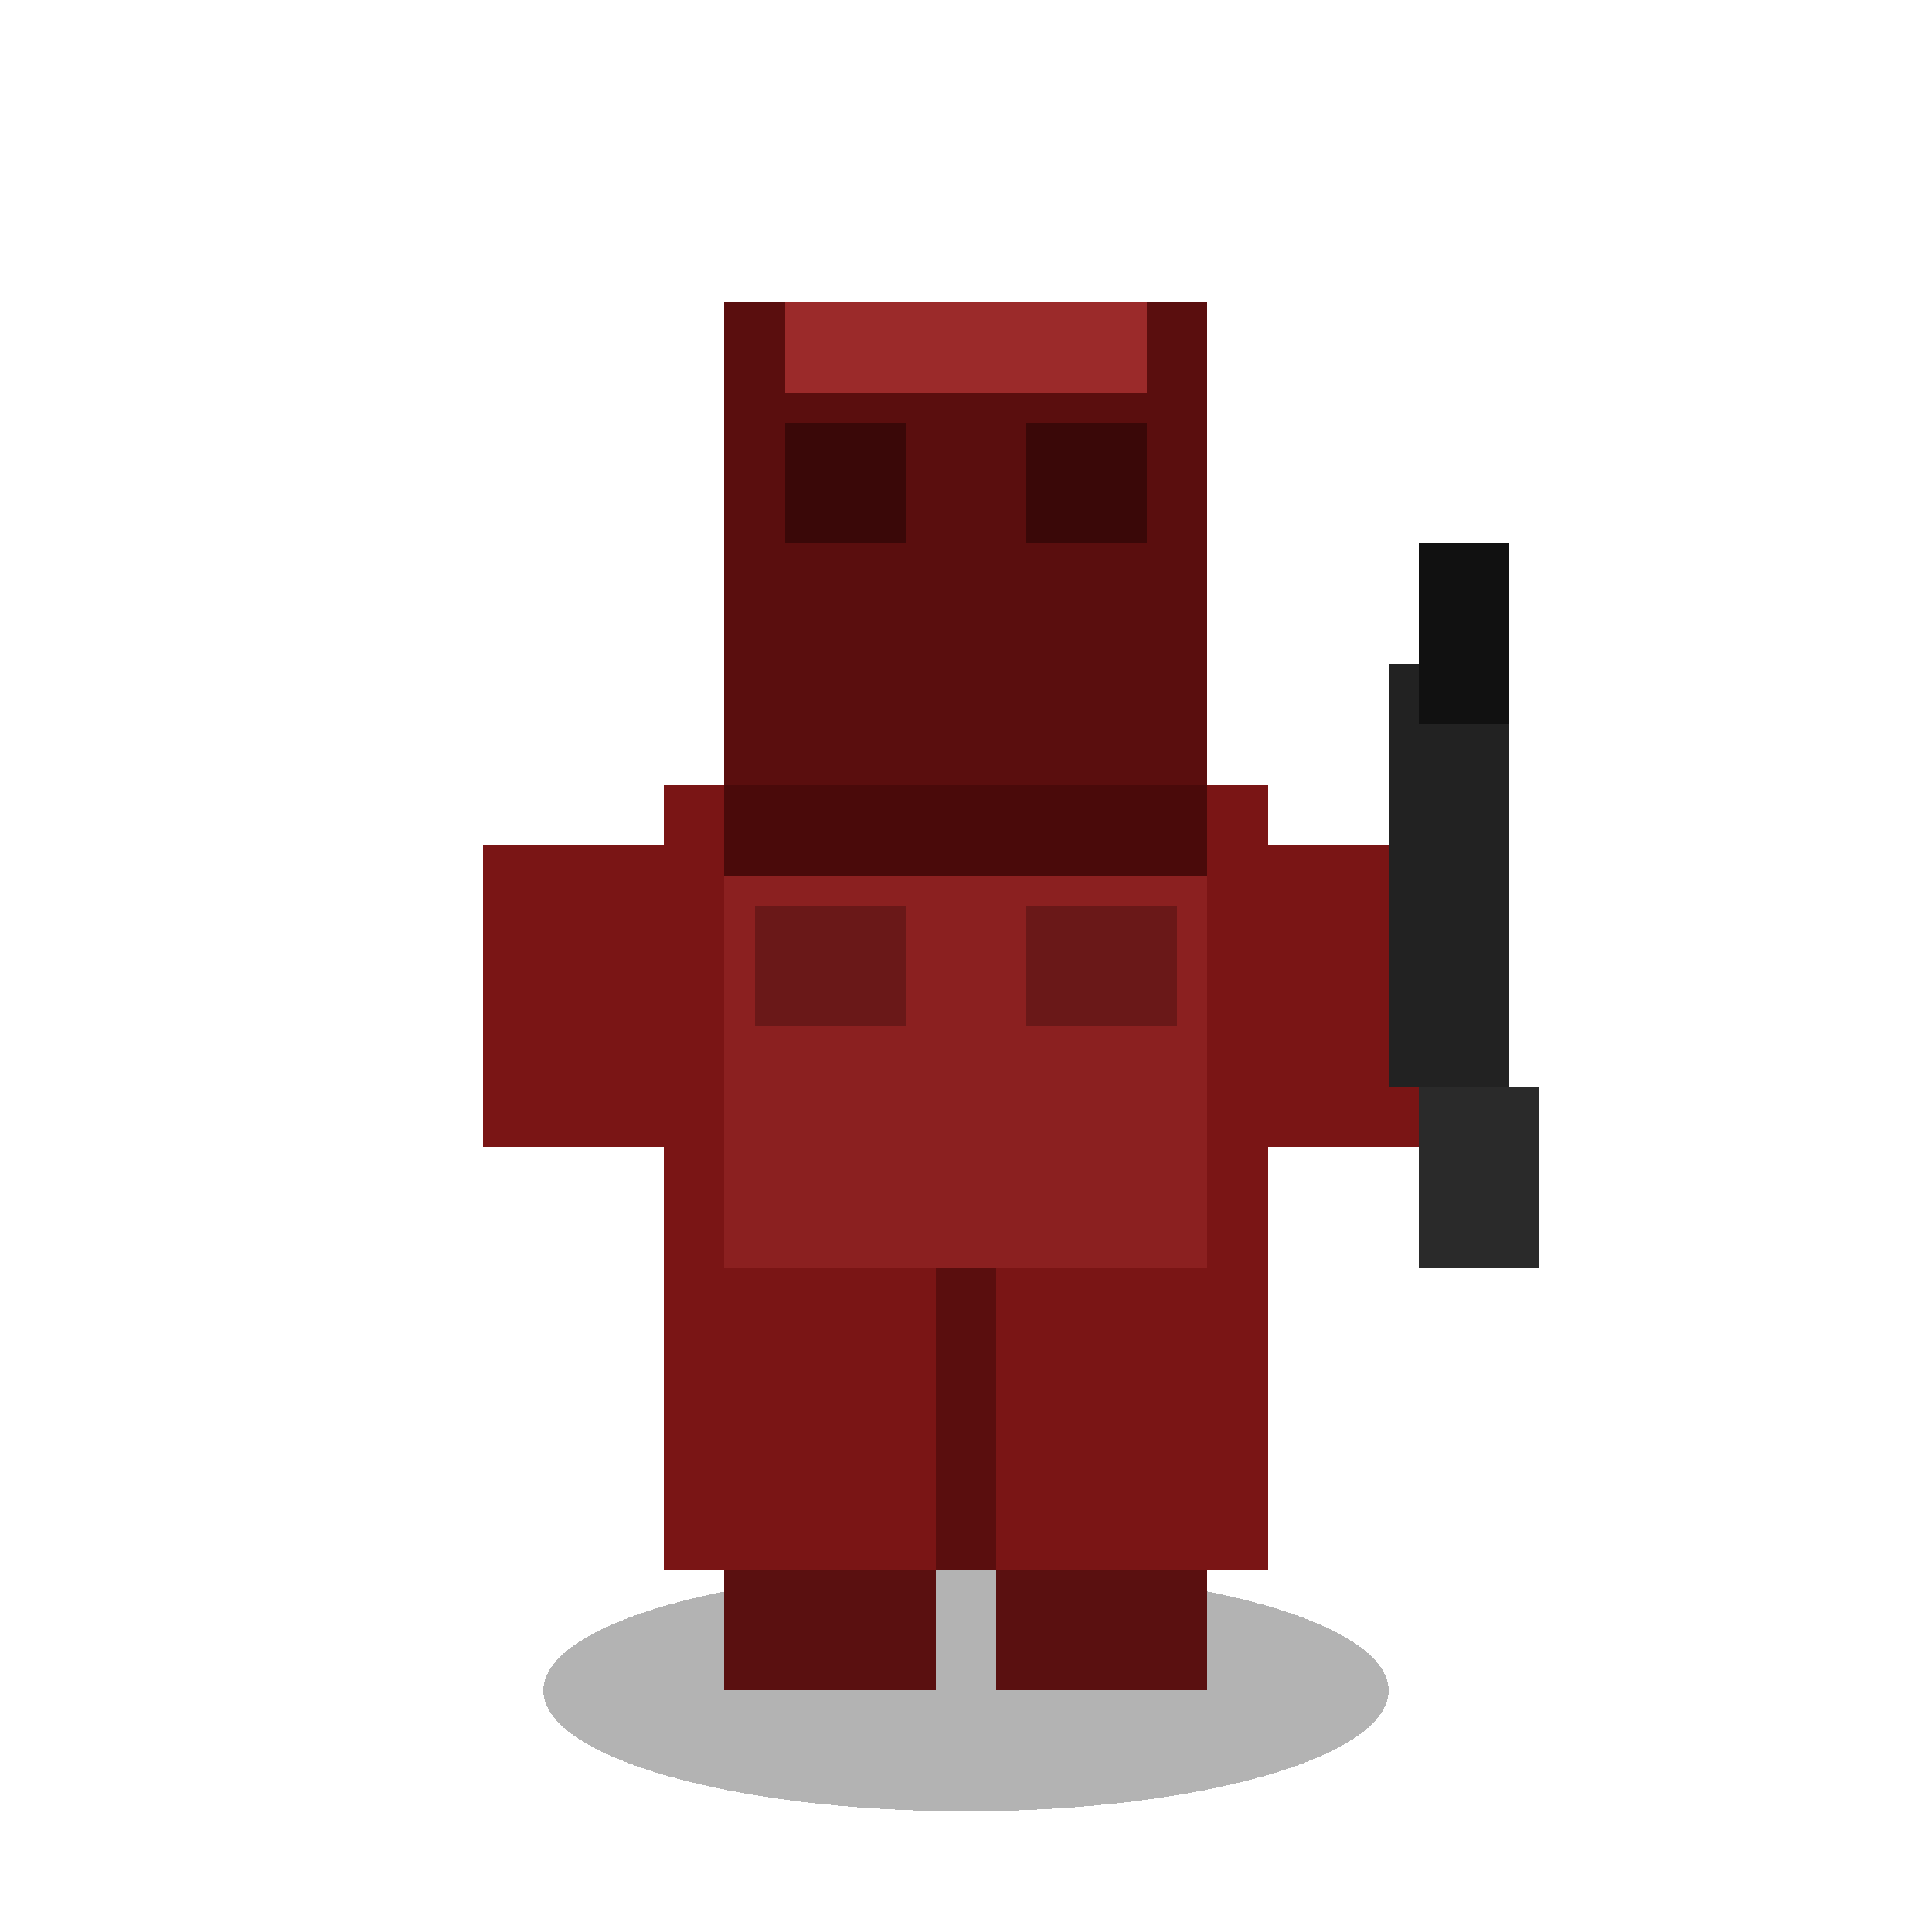
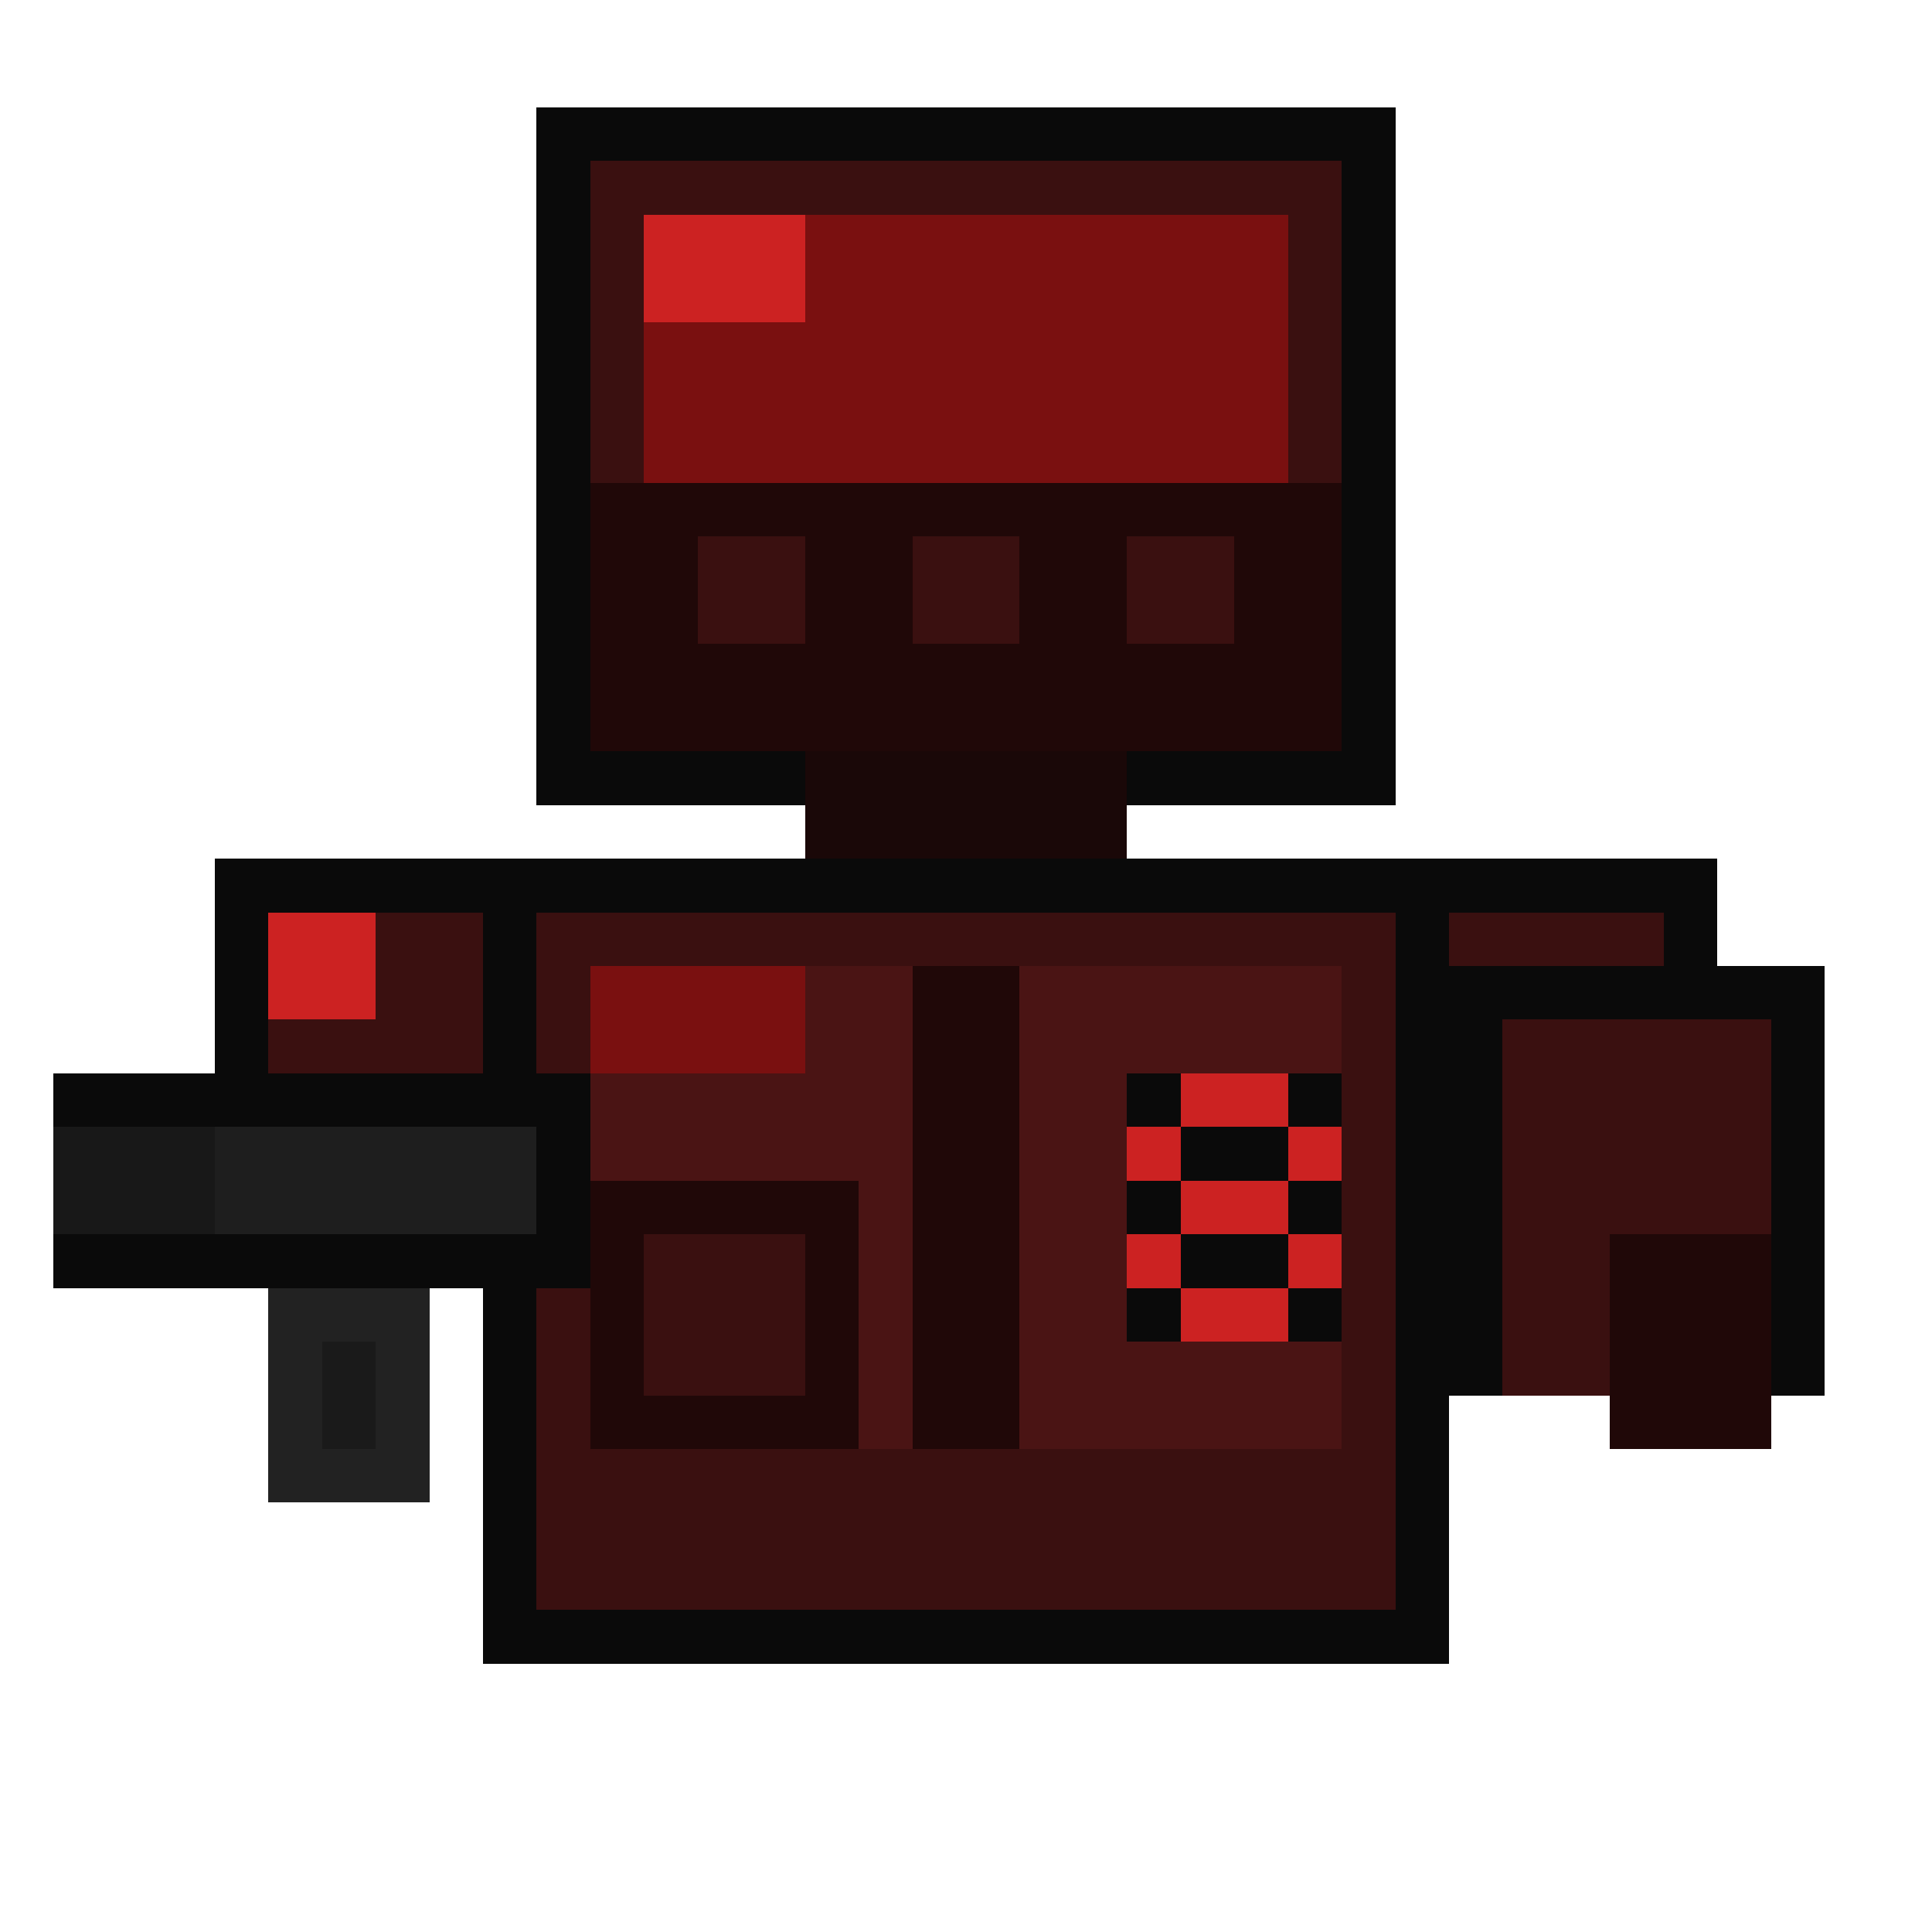
- <svg xmlns="http://www.w3.org/2000/svg" viewBox="0 0 64 64" shape-rendering="crispEdges">
-   <ellipse cx="32" cy="56" rx="14" ry="4" fill="#000" opacity="0.30" />
-   <rect x="24" y="50" width="7" height="6" fill="#5A1010" />
-   <rect x="33" y="50" width="7" height="6" fill="#5A1010" />
-   <rect x="22" y="26" width="20" height="26" fill="#7A1515" />
-   <rect x="31" y="26" width="2" height="26" fill="#5A0E0E" />
-   <rect x="24" y="28" width="16" height="14" fill="#8B2020" />
-   <rect x="25" y="30" width="5" height="4" fill="#6A1818" />
-   <rect x="34" y="30" width="5" height="4" fill="#6A1818" />
-   <rect x="16" y="28" width="6" height="10" fill="#7A1515" />
-   <rect x="42" y="28" width="6" height="10" fill="#7A1515" />
-   <rect x="46" y="22" width="4" height="14" fill="#222" />
-   <rect x="47" y="36" width="4" height="6" fill="#2A2A2A" />
-   <rect x="47" y="18" width="3" height="6" fill="#111" />
-   <rect x="24" y="10" width="16" height="18" fill="#5A0E0E" />
-   <rect x="26" y="10" width="12" height="3" fill="#9B2A2A" />
-   <rect x="24" y="26" width="16" height="3" fill="#4A0A0A" />
-   <rect x="26" y="14" width="4" height="4" fill="#3A0808" />
-   <rect x="34" y="14" width="4" height="4" fill="#3A0808" />
+ <svg xmlns="http://www.w3.org/2000/svg" viewBox="0 0 36 36" shape-rendering="crispEdges" width="36" height="36">
+   <rect x="10" y="2" width="16" height="13" fill="#0A0A0A" />
+   <rect x="11" y="3" width="14" height="11" fill="#3A1010" />
+   <rect x="12" y="4" width="12" height="6" fill="#7A1010" />
+   <rect x="12" y="4" width="3" height="2" fill="#CC2222" />
+   <rect x="11" y="9" width="14" height="4" fill="#200808" />
+   <rect x="13" y="10" width="2" height="2" fill="#3A1010" />
+   <rect x="17" y="10" width="2" height="2" fill="#3A1010" />
+   <rect x="21" y="10" width="2" height="2" fill="#3A1010" />
+   <rect x="11" y="13" width="14" height="1" fill="#200808" />
+   <rect x="15" y="14" width="6" height="3" fill="#1A0808" />
+   <rect x="4" y="16" width="9" height="7" fill="#0A0A0A" />
+   <rect x="5" y="17" width="7" height="5" fill="#3A1010" />
+   <rect x="5" y="17" width="2" height="2" fill="#CC2222" />
+   <rect x="23" y="16" width="9" height="7" fill="#0A0A0A" />
+   <rect x="24" y="17" width="7" height="5" fill="#3A1010" />
+   <rect x="9" y="16" width="18" height="15" fill="#0A0A0A" />
+   <rect x="10" y="17" width="16" height="13" fill="#3A1010" />
+   <rect x="11" y="18" width="14" height="9" fill="#4A1414" />
+   <rect x="17" y="18" width="2" height="9" fill="#200808" />
+   <rect x="11" y="18" width="4" height="2" fill="#7A1010" />
+   <rect x="11" y="22" width="5" height="5" fill="#200808" />
+   <rect x="12" y="23" width="3" height="3" fill="#3A1010" />
+   <rect x="21" y="20" width="4" height="5" fill="#CC2222" />
+   <rect x="21" y="20" width="1" height="1" fill="#0A0A0A" />
+   <rect x="24" y="20" width="1" height="1" fill="#0A0A0A" />
+   <rect x="22" y="21" width="1" height="1" fill="#0A0A0A" />
+   <rect x="23" y="21" width="1" height="1" fill="#0A0A0A" />
+   <rect x="21" y="22" width="1" height="1" fill="#0A0A0A" />
+   <rect x="24" y="22" width="1" height="1" fill="#0A0A0A" />
+   <rect x="22" y="23" width="1" height="1" fill="#0A0A0A" />
+   <rect x="23" y="23" width="1" height="1" fill="#0A0A0A" />
+   <rect x="21" y="24" width="1" height="1" fill="#0A0A0A" />
+   <rect x="24" y="24" width="1" height="1" fill="#0A0A0A" />
+   <rect x="1" y="20" width="10" height="4" fill="#0A0A0A" />
+   <rect x="2" y="21" width="8" height="2" fill="#1E1E1E" />
+   <rect x="1" y="21" width="3" height="2" fill="#181818" />
+   <rect x="5" y="24" width="3" height="4" fill="#222" />
+   <rect x="6" y="25" width="1" height="2" fill="#1A1A1A" />
+   <rect x="27" y="18" width="7" height="8" fill="#0A0A0A" />
+   <rect x="28" y="19" width="5" height="7" fill="#3A1010" />
+   <rect x="30" y="23" width="3" height="4" fill="#200808" />
</svg>
